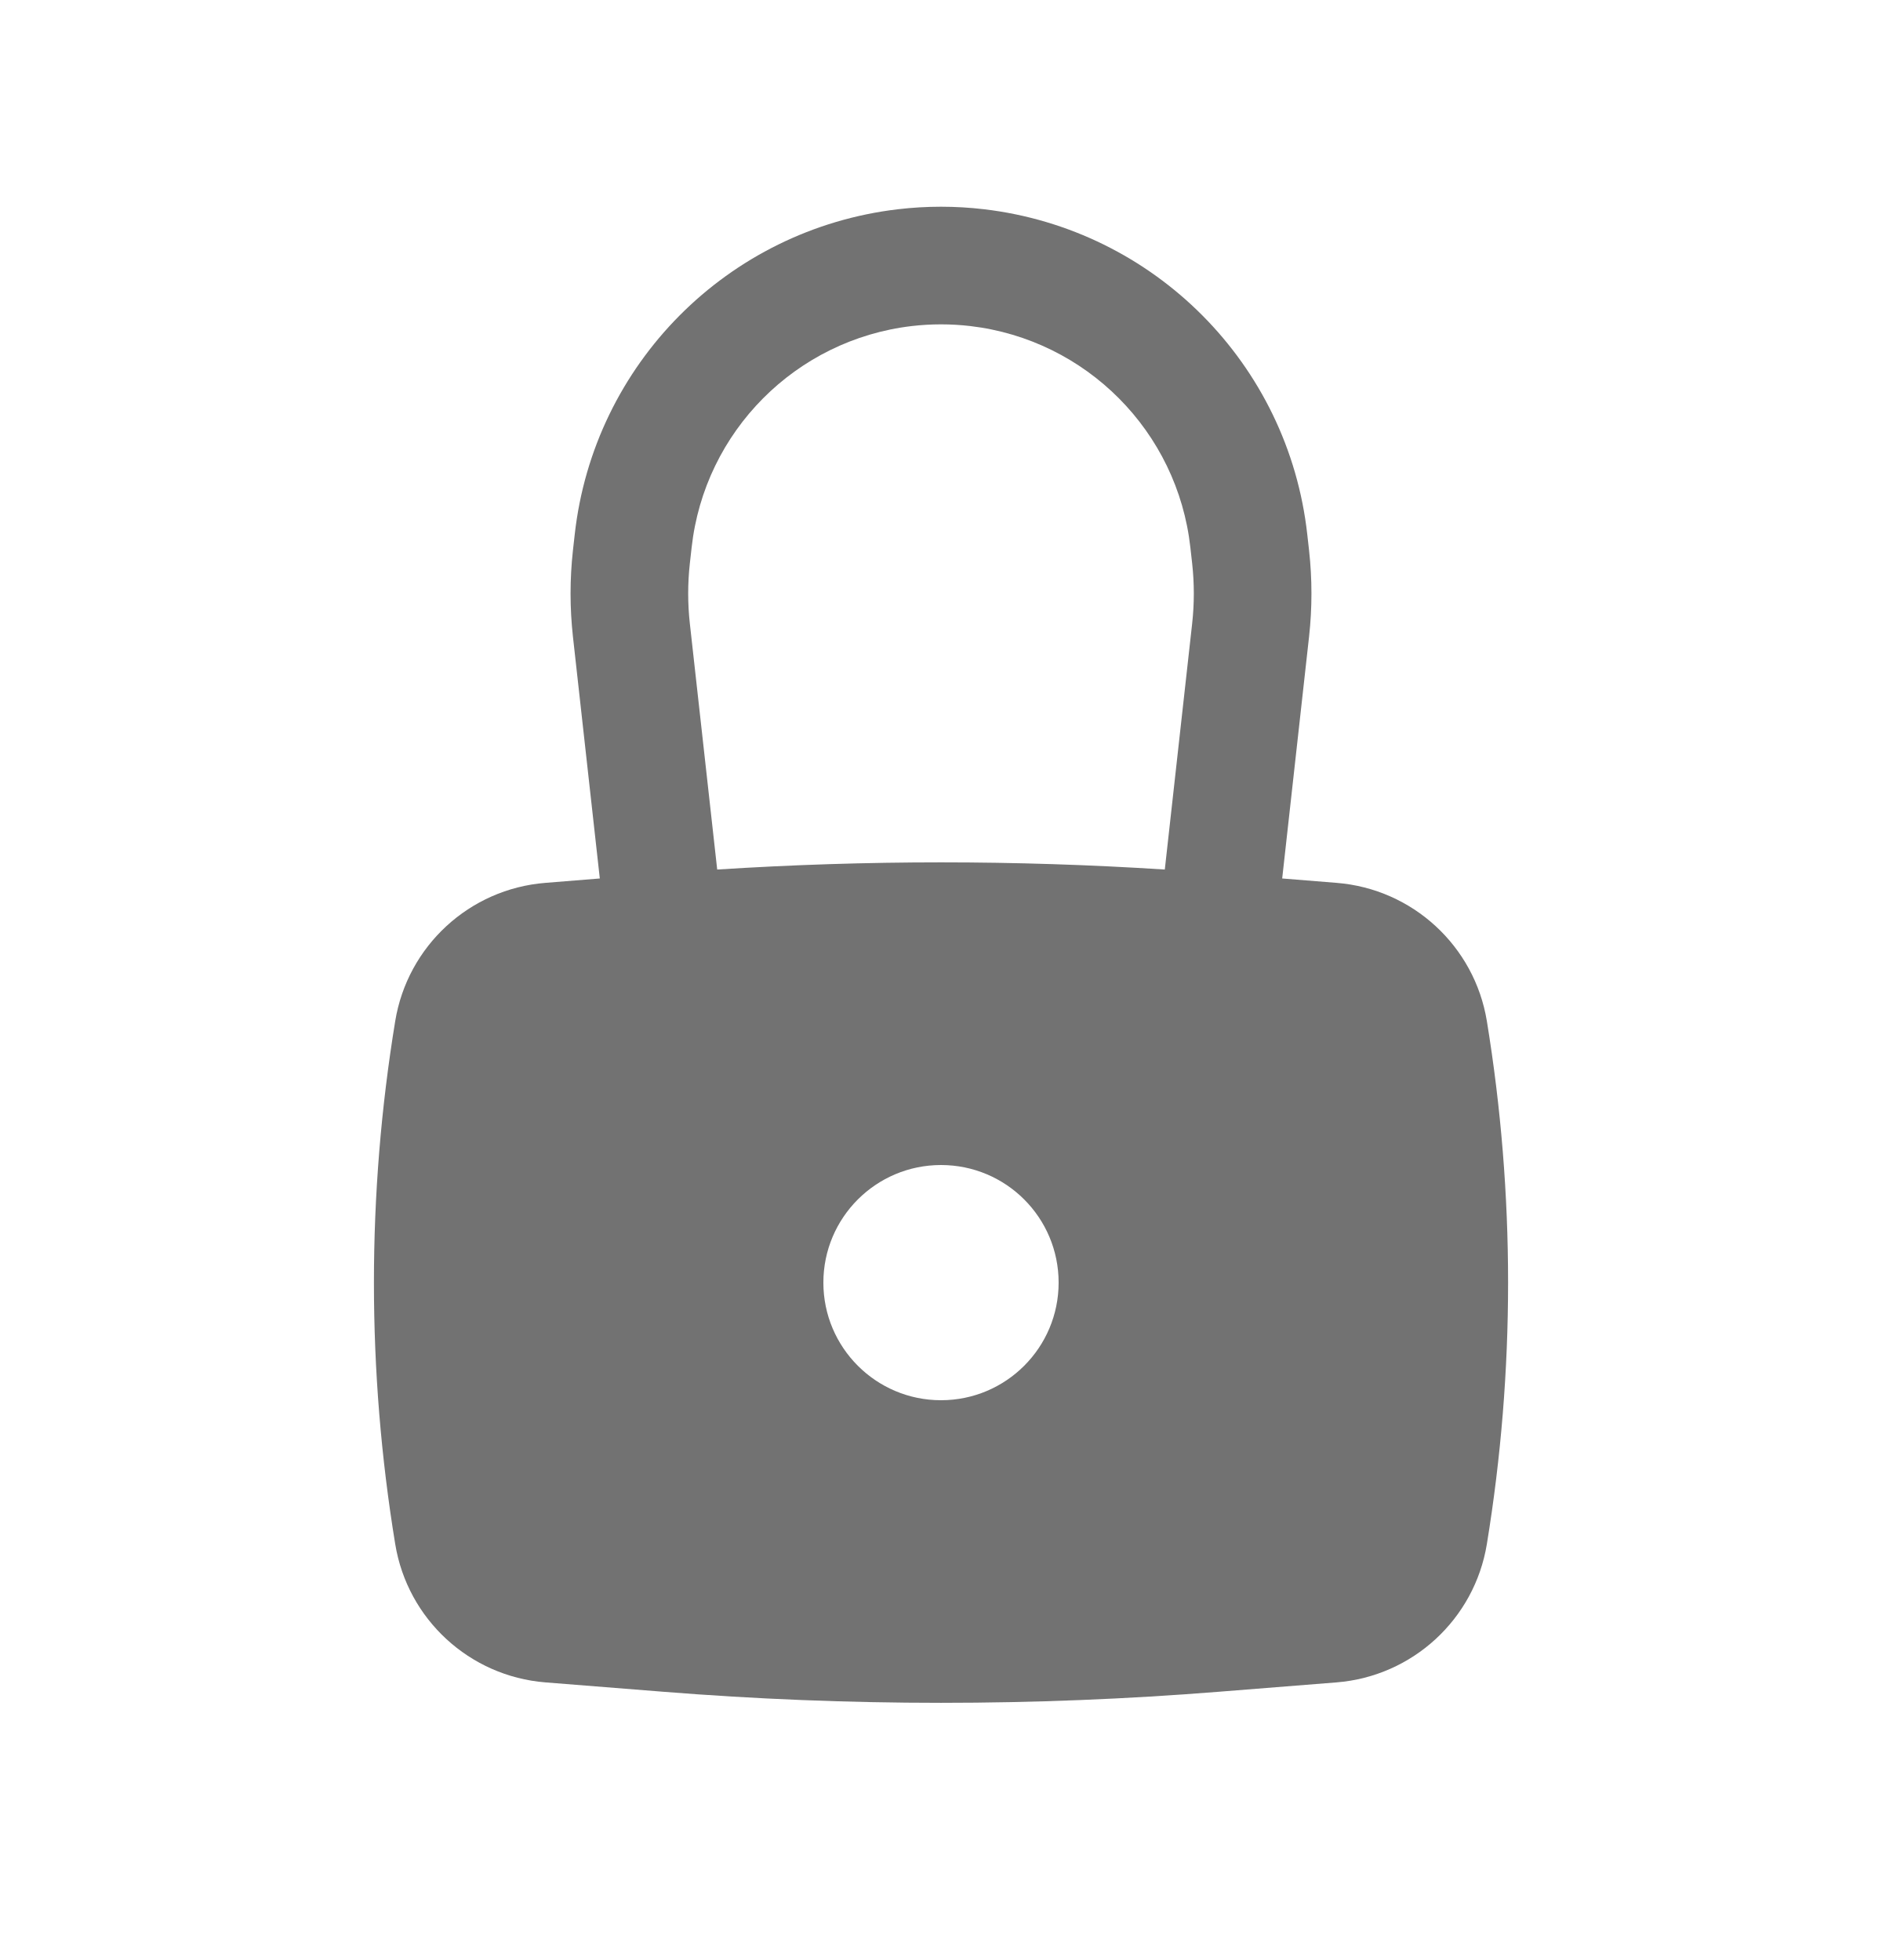
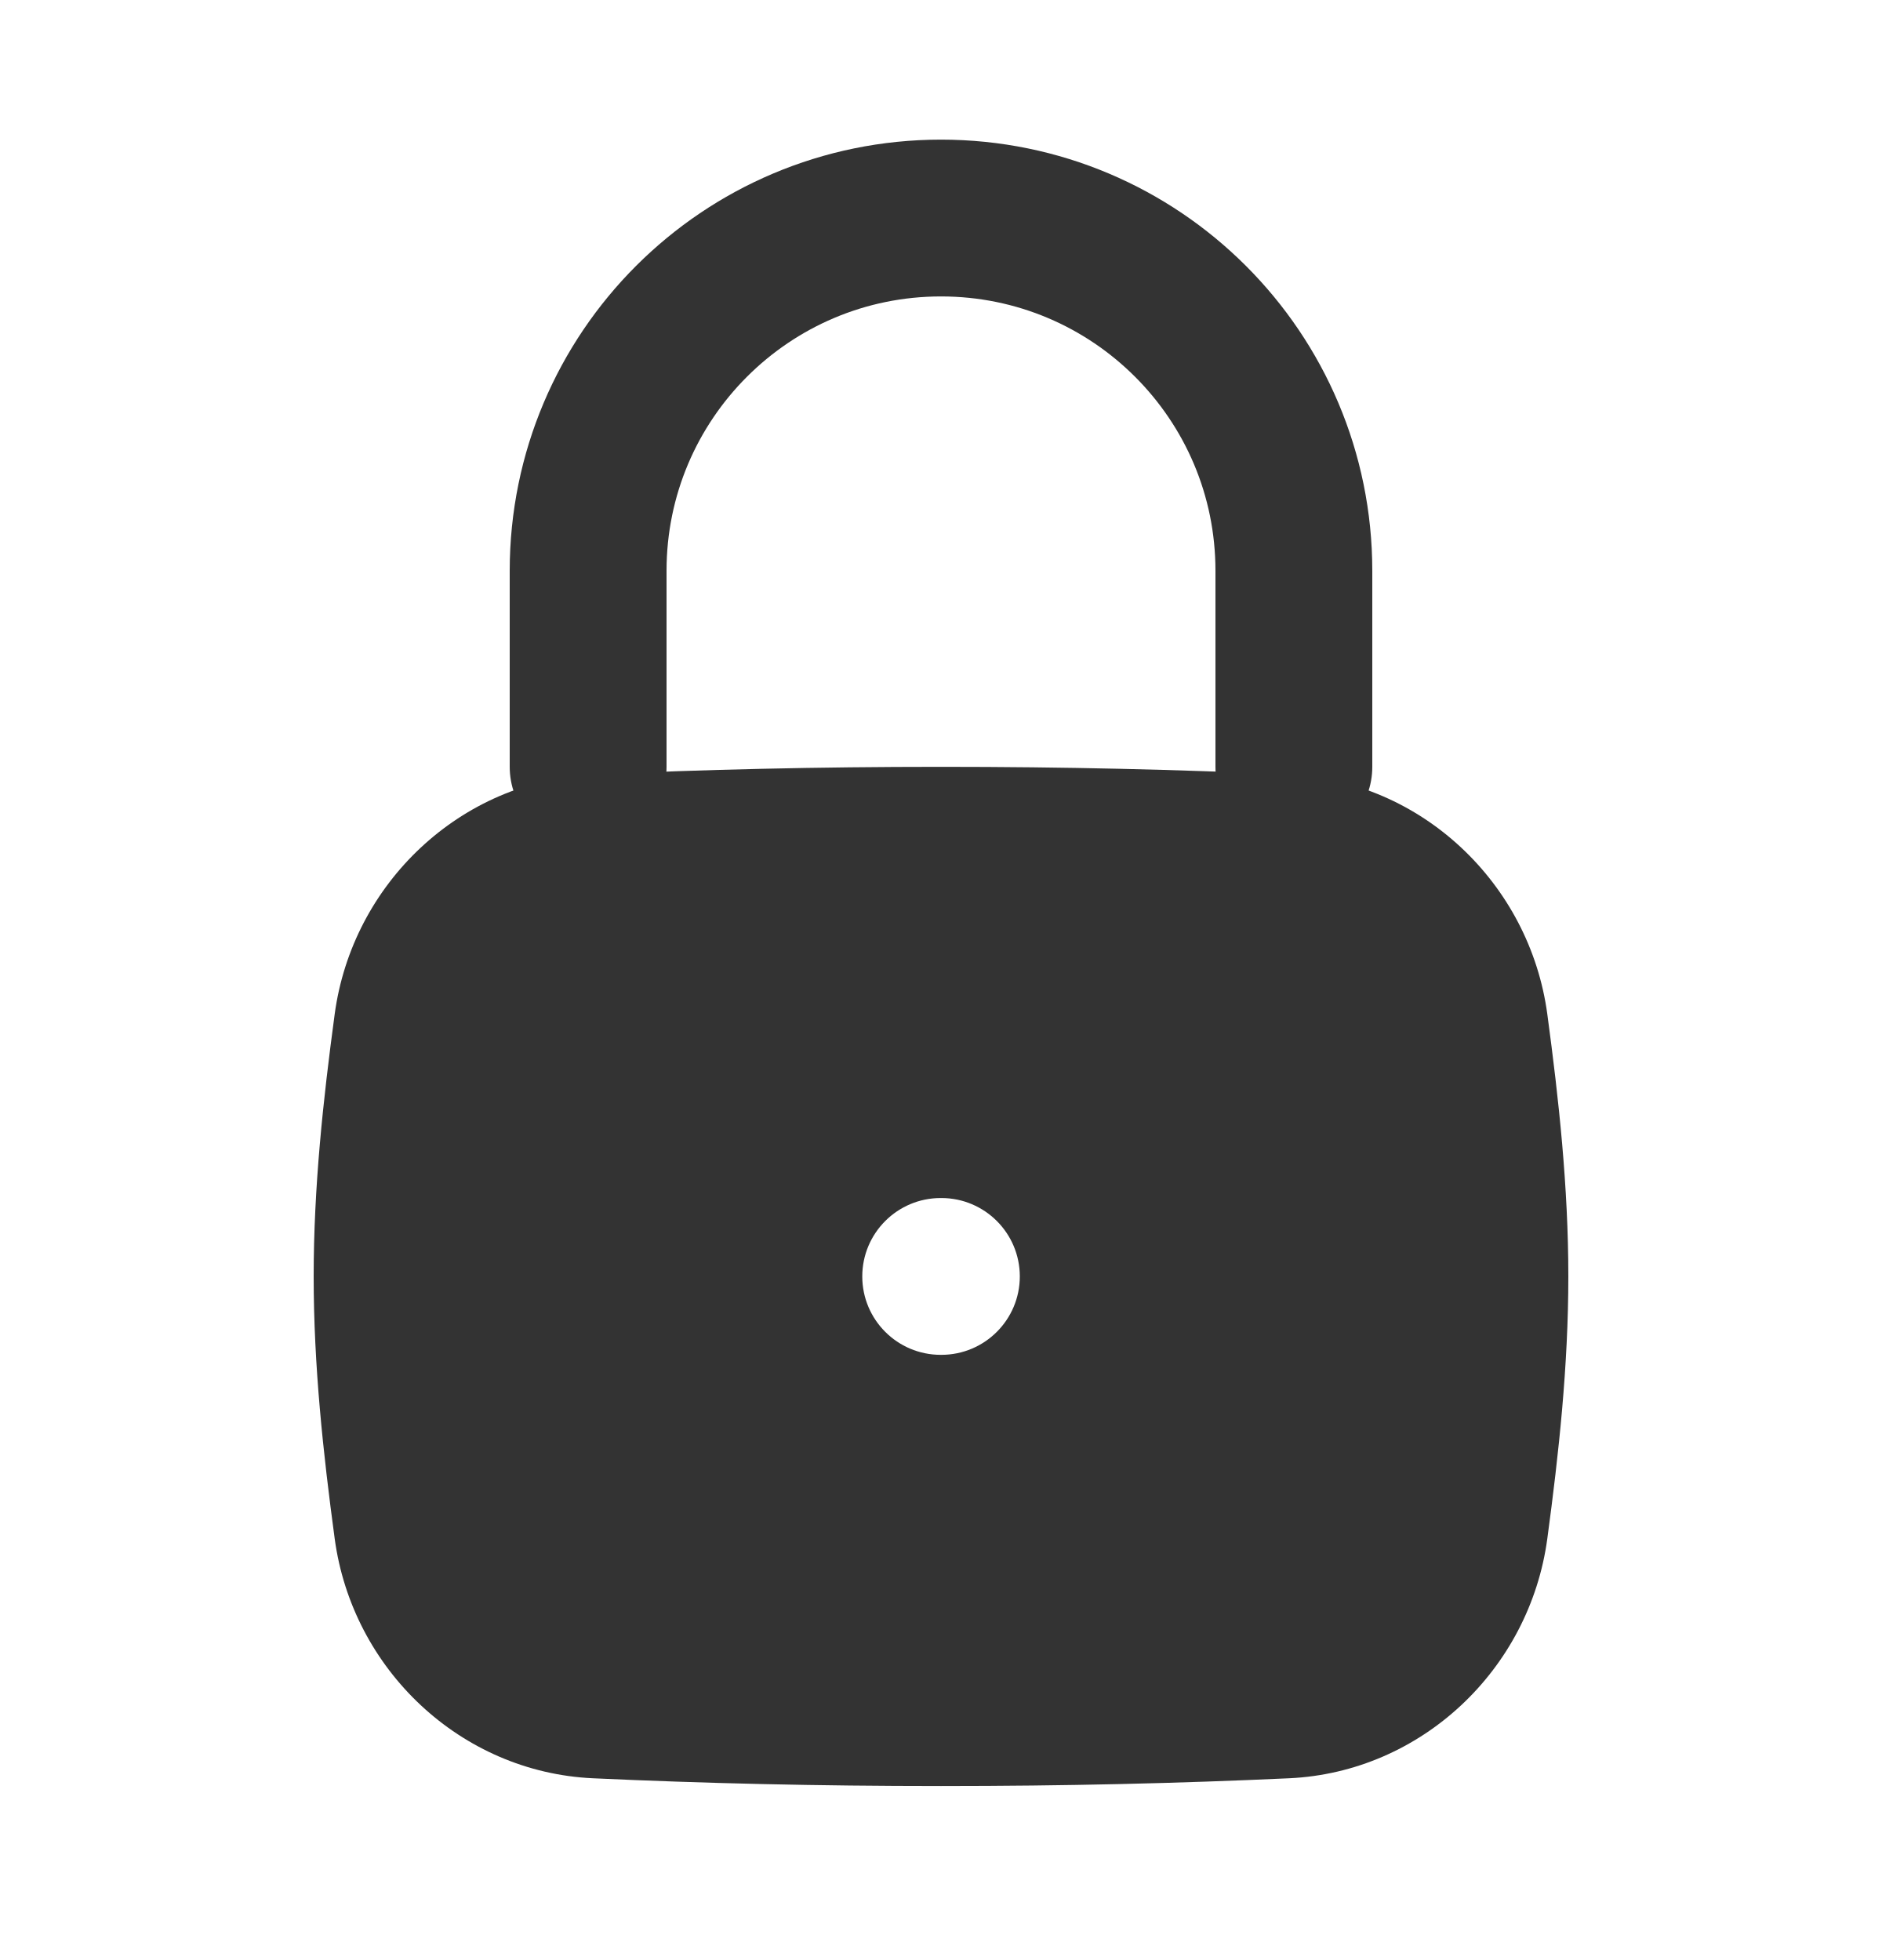
<svg xmlns="http://www.w3.org/2000/svg" width="24" height="25" viewBox="0 0 24 25" fill="none">
-   <path fill-rule="evenodd" clip-rule="evenodd" d="M7.306 8.118L7.649 11.205L6.955 11.261C5.987 11.338 5.197 12.066 5.04 13.024C4.678 15.233 4.678 17.486 5.04 19.695C5.197 20.654 5.987 21.381 6.955 21.459L8.451 21.578C10.813 21.767 13.187 21.767 15.549 21.578L17.045 21.459C18.013 21.381 18.804 20.654 18.961 19.695C19.322 17.486 19.322 15.233 18.961 13.024C18.804 12.066 18.013 11.338 17.045 11.261L16.351 11.205L16.694 8.118C16.734 7.754 16.734 7.386 16.694 7.023L16.671 6.818C16.43 4.644 14.721 2.925 12.549 2.669C12.184 2.626 11.816 2.626 11.451 2.669C9.279 2.925 7.571 4.644 7.329 6.818L7.306 7.023C7.266 7.386 7.266 7.754 7.306 8.118ZM12.374 4.159C12.126 4.13 11.875 4.13 11.626 4.159C10.148 4.333 8.984 5.504 8.82 6.983L8.797 7.188C8.769 7.442 8.769 7.698 8.797 7.952L9.146 11.091C11.047 10.969 12.953 10.969 14.854 11.091L15.203 7.952C15.231 7.698 15.231 7.442 15.203 7.188L15.18 6.983C15.016 5.504 13.852 4.333 12.374 4.159ZM12 14.86C11.172 14.86 10.5 15.531 10.5 16.36C10.5 17.188 11.172 17.86 12 17.86C12.829 17.86 13.5 17.188 13.5 16.36C13.5 15.531 12.829 14.86 12 14.86Z" fill="#727272" />
+   <path d="M7.5 9.781V7.281C7.5 4.795 9.515 2.781 12 2.781C14.485 2.781 16.5 4.795 16.5 7.281V9.781" stroke="#333333" stroke-width="2" stroke-linecap="round" stroke-linejoin="round" />
+   <path fill-rule="evenodd" clip-rule="evenodd" d="M7.56 22.682C5.876 22.604 4.493 21.296 4.268 19.625C4.121 18.535 4 17.418 4 16.281C4 15.143 4.121 14.026 4.268 12.936C4.493 11.266 5.876 9.957 7.56 9.88C8.976 9.815 10.415 9.781 12 9.781C13.585 9.781 15.024 9.815 16.44 9.88C18.124 9.957 19.507 11.266 19.732 12.936C19.879 14.026 20 15.143 20 16.281C20 17.418 19.879 18.535 19.732 19.625C19.507 21.296 18.124 22.604 16.44 22.682C15.024 22.747 13.585 22.781 12 22.781C10.415 22.781 8.976 22.747 7.56 22.682ZM11.996 15.281C11.444 15.281 10.996 15.729 10.996 16.281C10.996 16.833 11.444 17.281 11.996 17.281H12.005C12.557 17.281 13.005 16.833 13.005 16.281C13.005 15.729 12.557 15.281 12.005 15.281H11.996Z" fill="#333333" />
</svg>
